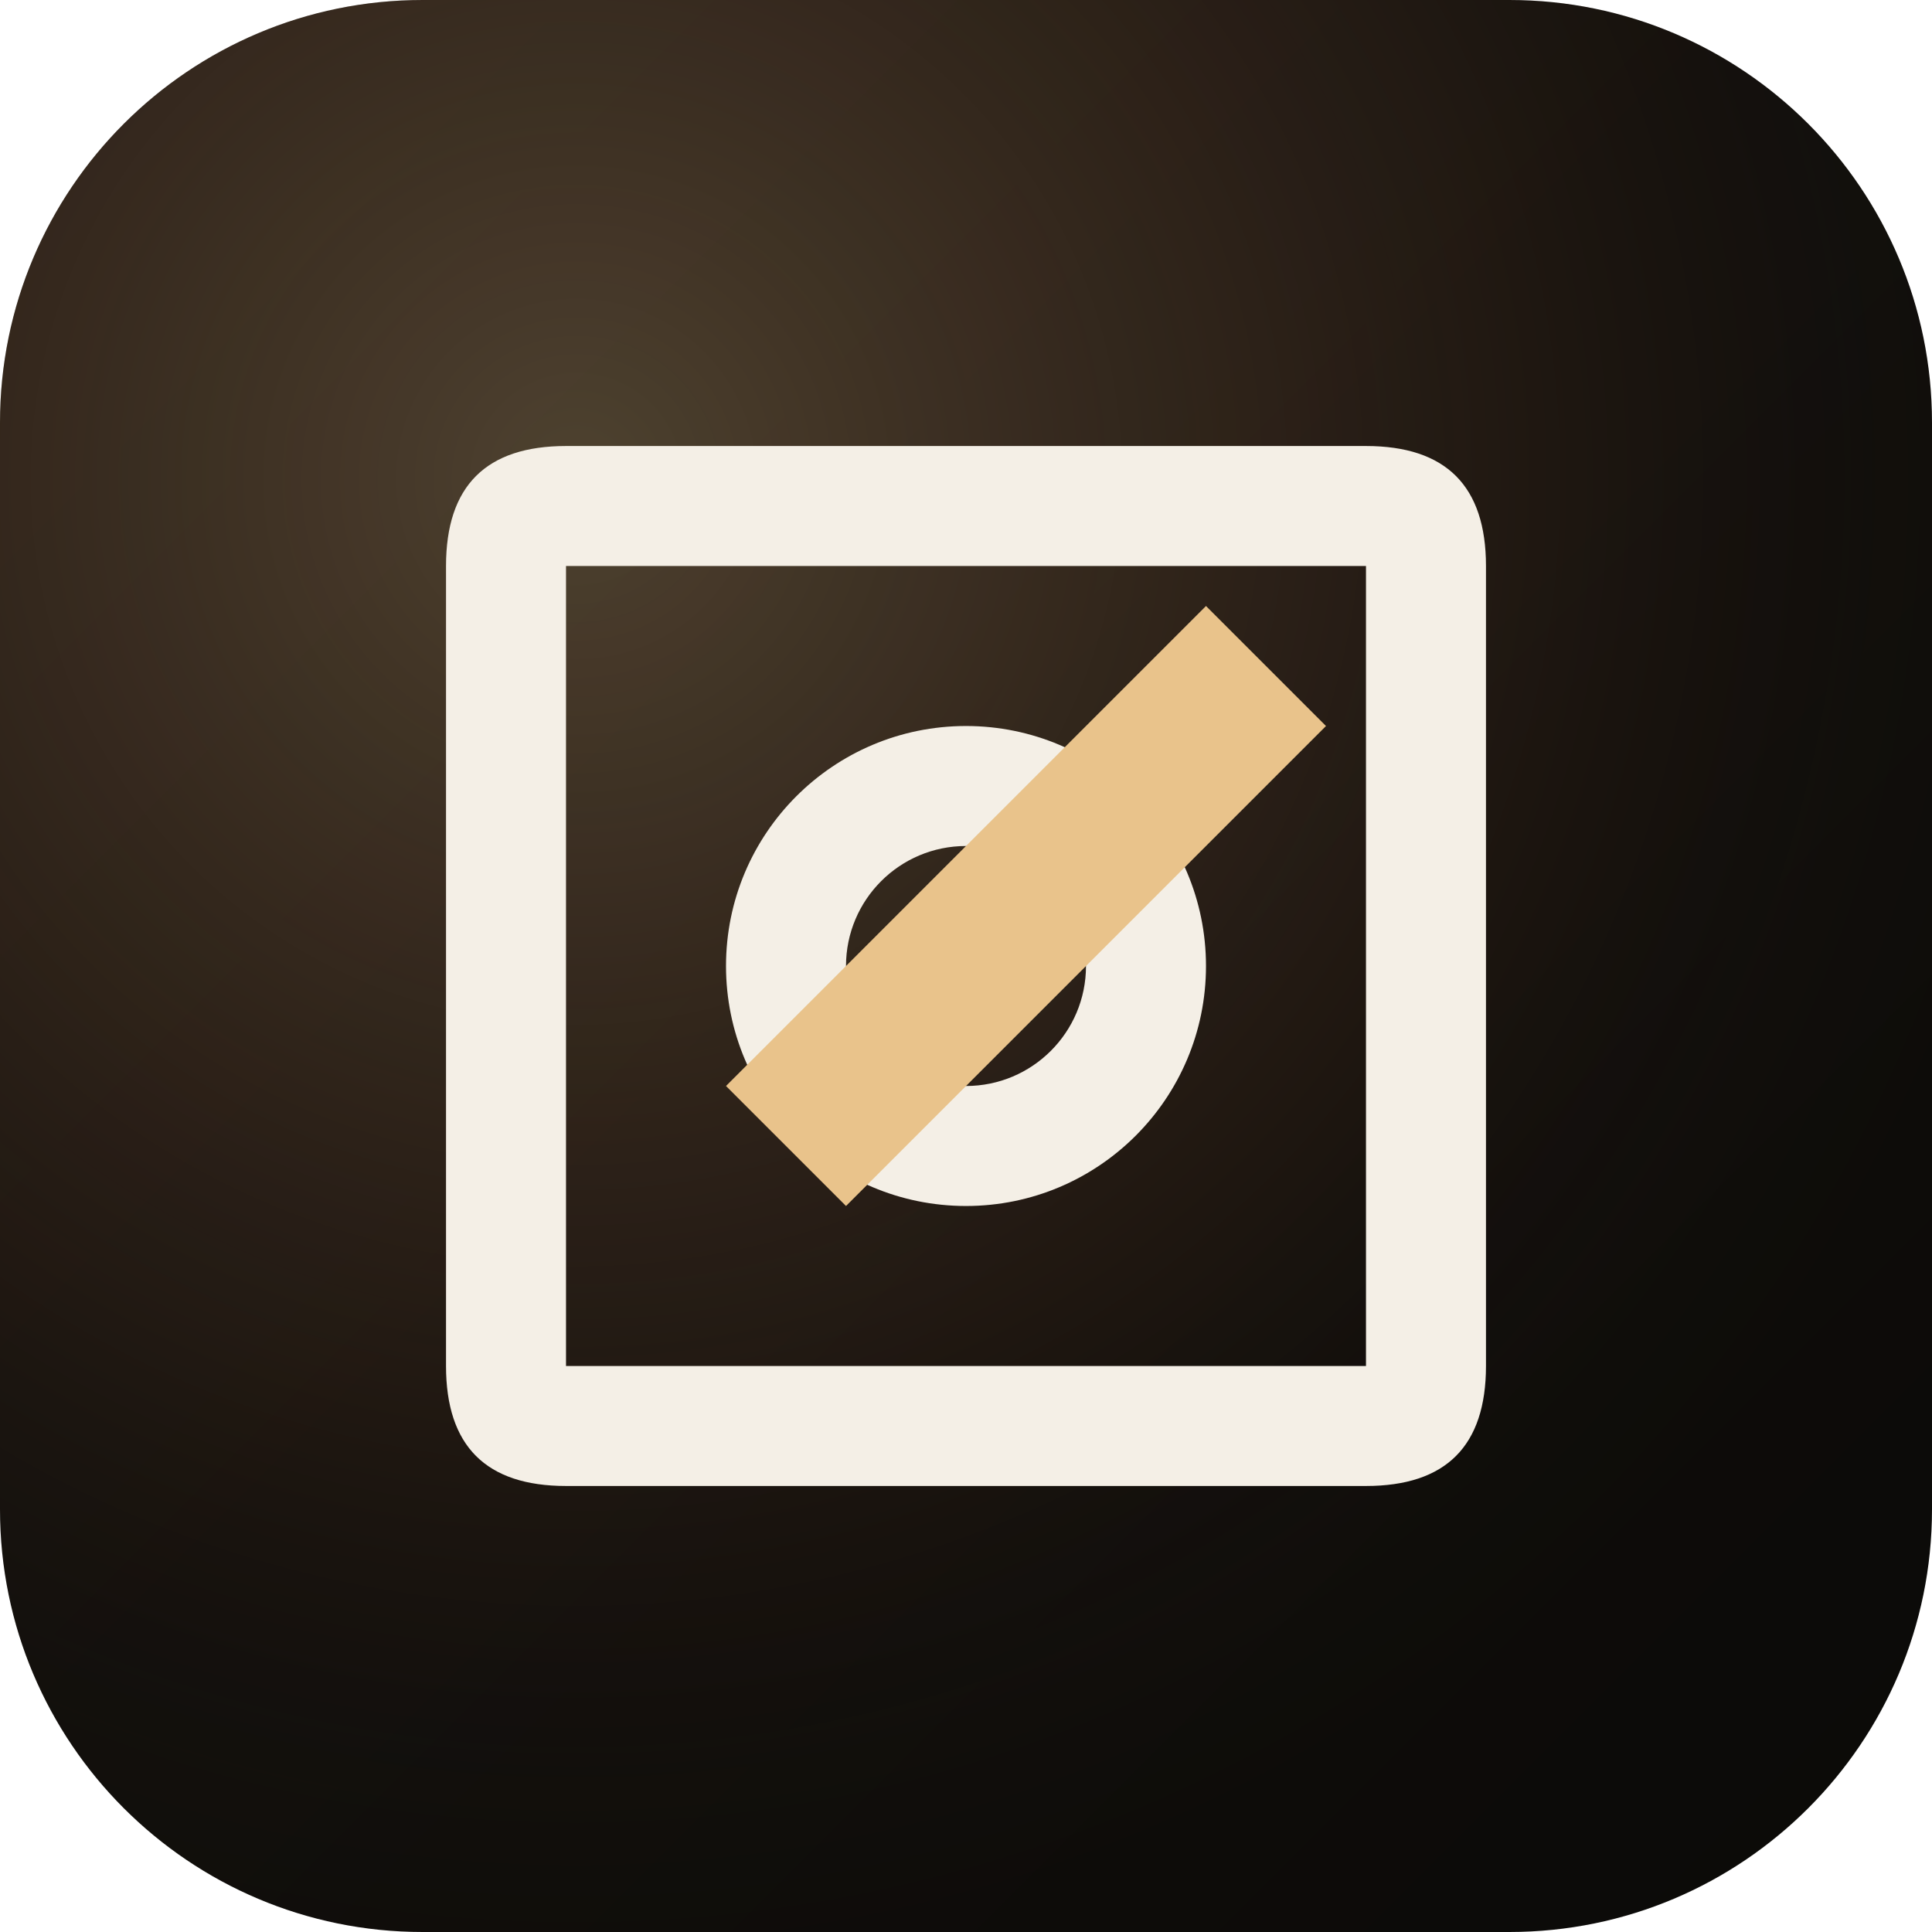
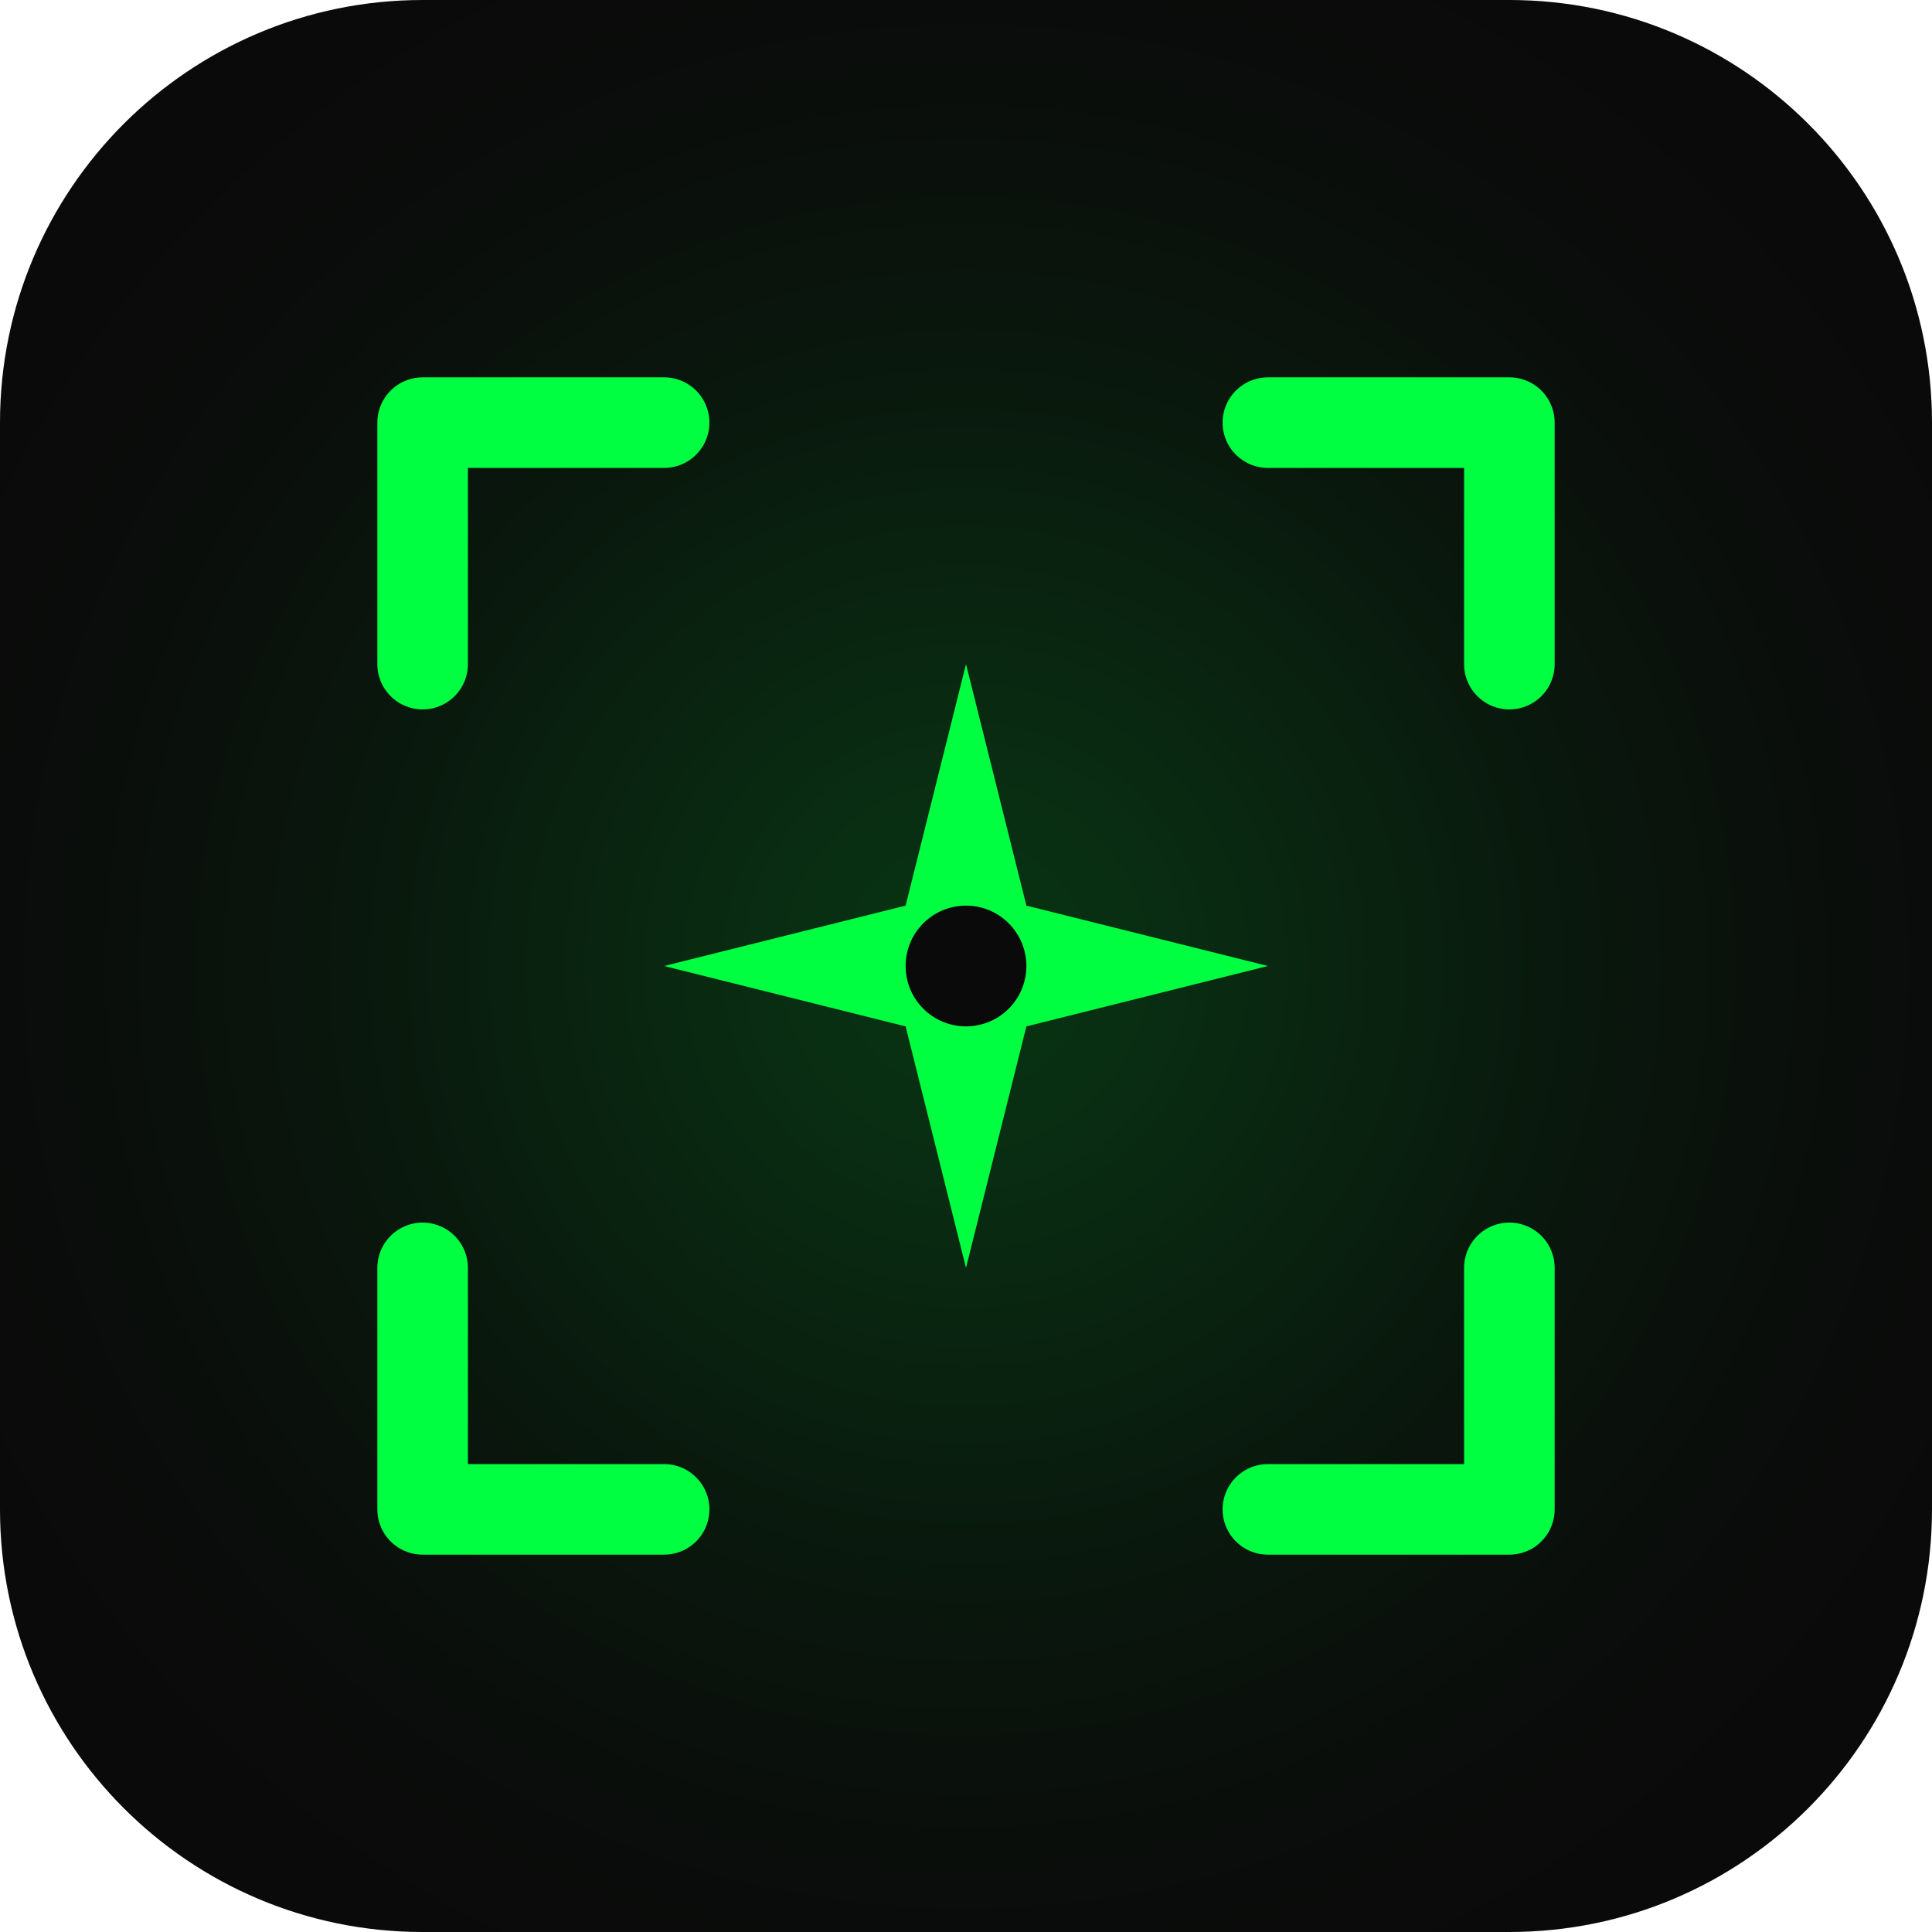
- <svg xmlns="http://www.w3.org/2000/svg" viewBox="0 0 512 512" fill="none">
+ <svg xmlns="http://www.w3.org/2000/svg" viewBox="0 0 512 512" role="img" aria-label="BetterShot app icon">
  <defs>
-     <linearGradient id="bg" x1="0" y1="0" x2="1" y2="1">
-       <stop offset="0%" stop-color="#15120E" />
-       <stop offset="100%" stop-color="#0B0A08" />
-     </linearGradient>
-     <radialGradient id="halo" cx="0.3" cy="0.25" r="0.8">
-       <stop offset="0%" stop-color="#E9C38B" stop-opacity="0.28" />
-       <stop offset="60%" stop-color="#D98B5F" stop-opacity="0.08" />
-       <stop offset="100%" stop-color="#0B0A08" stop-opacity="0" />
+     <radialGradient id="halo" cx="0.5" cy="0.5" r="0.6">
+       <stop offset="0%" stop-color="#00FF41" stop-opacity="0.18" />
+       <stop offset="60%" stop-color="#00FF41" stop-opacity="0.04" />
+       <stop offset="100%" stop-color="#0A0A0A" stop-opacity="0" />
    </radialGradient>
  </defs>
-   <rect x="0" y="0" width="512" height="512" rx="112" ry="112" fill="url(#bg)" />
-   <rect x="0" y="0" width="512" height="512" rx="112" ry="112" fill="url(#halo)" />
-   <g transform="translate(86.4 86.4) scale(5.3)">
-     <path d="M12 6 H52 Q58 6 58 12 V52 Q58 58 52 58 H12 Q6 58 6 52 V12 Q6 6 12 6 Z M12 12 V52 H52 V12 Z" fill="#F4EFE6" />
-     <path d="M32 20 A12 12 0 1 1 32 44 A12 12 0 1 1 32 20 Z M32 26 A6 6 0 1 0 32 38 A6 6 0 1 0 32 26 Z" fill="#F4EFE6" fill-rule="evenodd" />
-     <path d="M44 14 L50 20 L26 44 L20 38 Z" fill="#E9C38B" />
-   </g>
+   <rect width="512" height="512" rx="112" fill="#0A0A0A" />
+   <rect width="512" height="512" rx="112" fill="url(#halo)" />
+   <path d="M112 176 L112 112 L176 112" fill="none" stroke="#00FF41" stroke-width="24" stroke-linecap="round" stroke-linejoin="round" />
+   <path d="M336 112 L400 112 L400 176" fill="none" stroke="#00FF41" stroke-width="24" stroke-linecap="round" stroke-linejoin="round" />
+   <path d="M400 336 L400 400 L336 400" fill="none" stroke="#00FF41" stroke-width="24" stroke-linecap="round" stroke-linejoin="round" />
+   <path d="M176 400 L112 400 L112 336" fill="none" stroke="#00FF41" stroke-width="24" stroke-linecap="round" stroke-linejoin="round" />
+   <path d="M256 176 L272 240 L336 256 L272 272 L256 336 L240 272 L176 256 L240 240 Z" fill="#00FF41" />
+   <circle cx="256" cy="256" r="16" fill="#0A0A0A" />
</svg>
